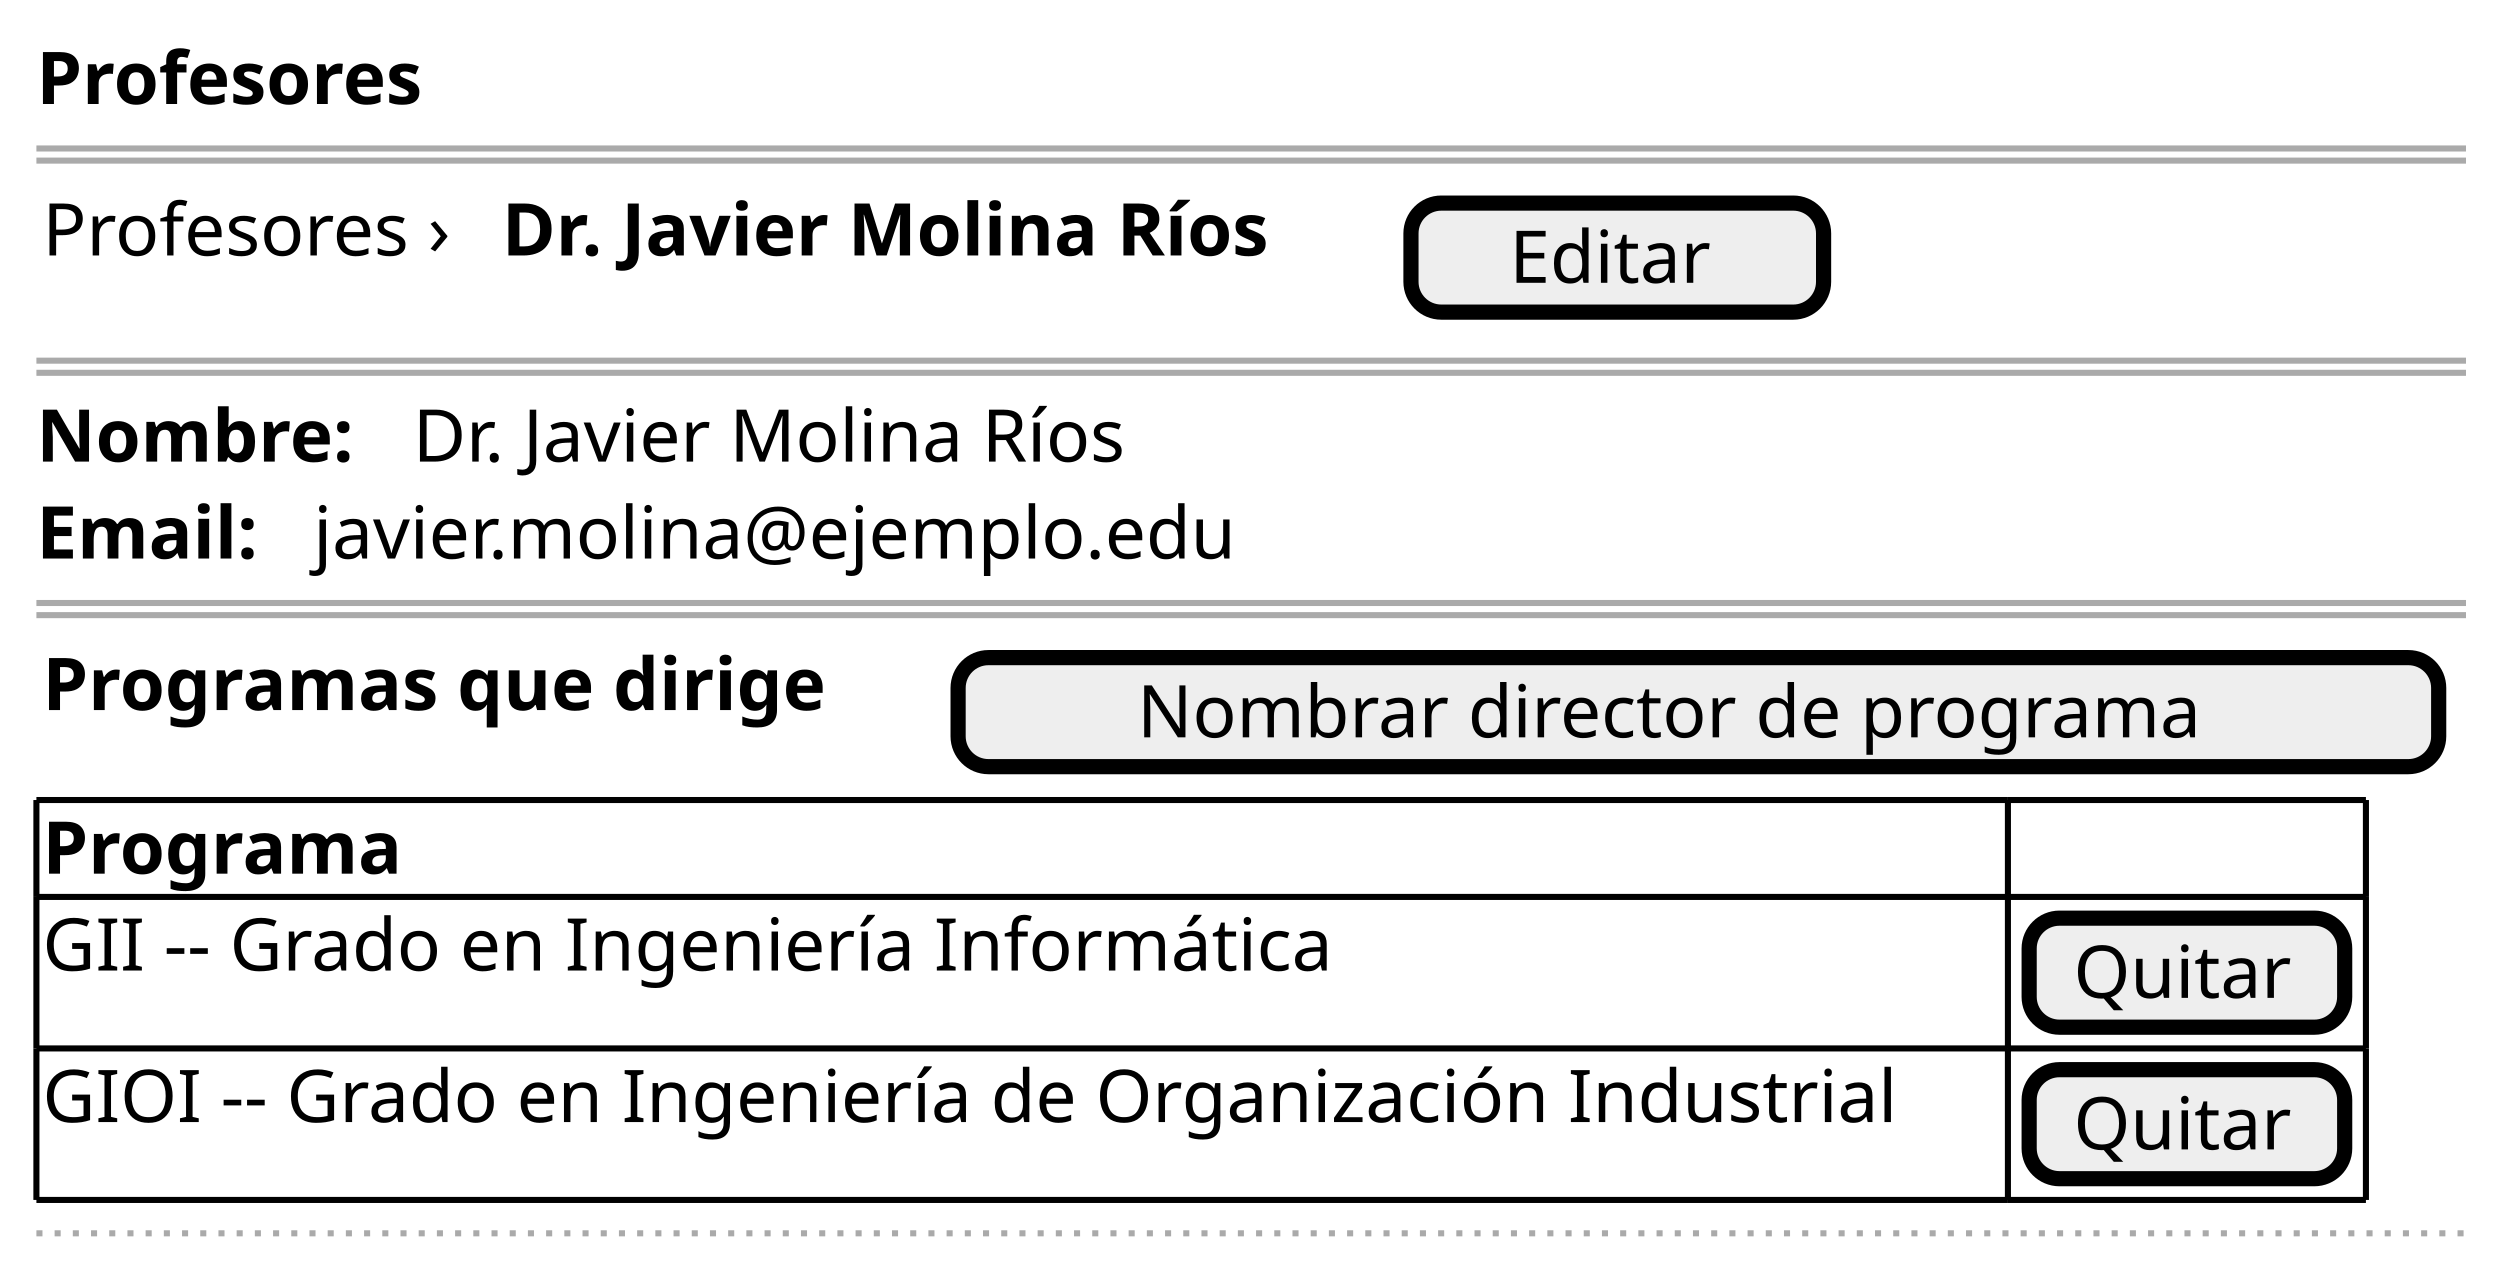
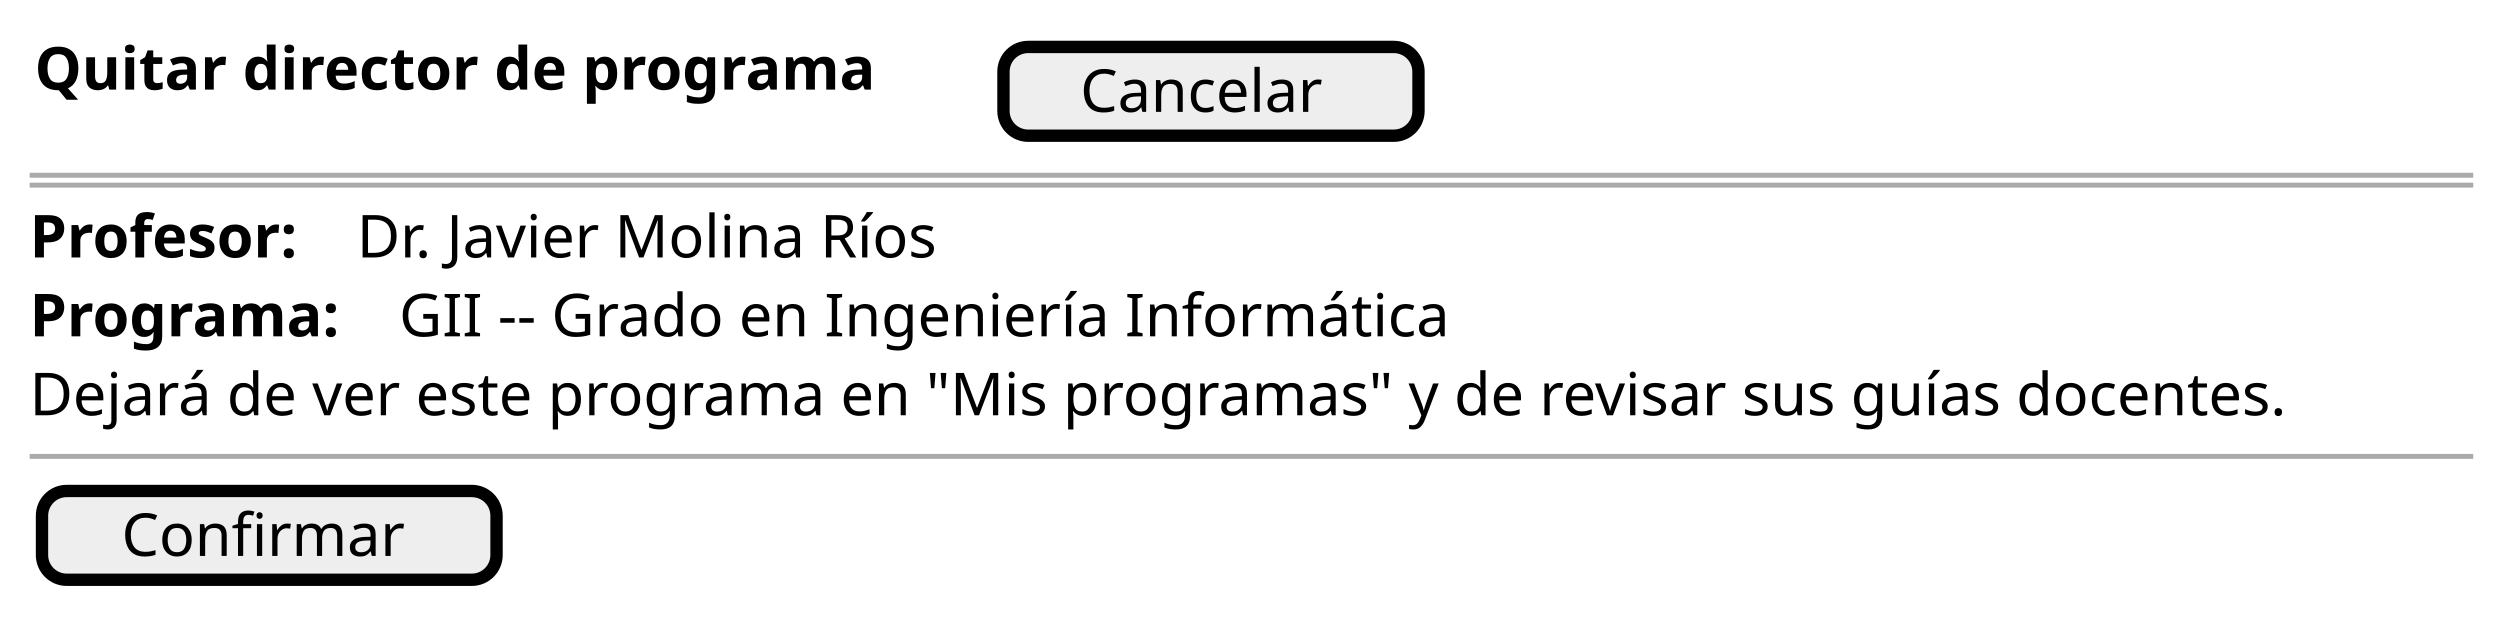
- <svg xmlns="http://www.w3.org/2000/svg" version="1.1" data-diagram-type="SALT" style="width:412px;height:212px;background:#FFFFFF;" width="412px" height="212px" viewBox="0 0 412 212" zoomAndPan="magnify" preserveAspectRatio="none" contentStyleType="text/css">
+ <svg xmlns="http://www.w3.org/2000/svg" version="1.1" data-diagram-type="SALT" style="width:506px;height:126px;background:#FFFFFF;" width="506px" height="126px" viewBox="0 0 506 126" zoomAndPan="magnify" preserveAspectRatio="none" contentStyleType="text/css">
  <defs />
  <g font-family="sans-serif" lengthAdjust="spacing">
-     <text x="6" y="17.139" fill="#000" font-size="12" textLength="72.902" font-weight="700">Profesores</text>
-     <line x1="6" y1="24.469" x2="406.396" y2="24.469" style="stroke:#AAA;stroke-width:1;" />
-     <line x1="6" y1="26.469" x2="406.396" y2="26.469" style="stroke:#AAA;stroke-width:1;" />
-     <text x="7" y="42.107" fill="#000" font-size="12" textLength="71.895">Profesores ›</text>
-     <text x="82.709" y="42.107" fill="#000" font-size="12" textLength="145.318" font-weight="700">Dr. Javier Molina Ríos</text>
-     <rect x="232.527" y="33.469" width="68" height="17.969" fill="#EEE" style="stroke:#000;stroke-width:2.5;" rx="5" ry="5" />
-     <text x="248.765" y="46.607" fill="#000" font-size="12" textLength="35.525">Editar</text>
-     <line x1="6" y1="59.438" x2="406.396" y2="59.438" style="stroke:#AAA;stroke-width:1;" />
-     <line x1="6" y1="61.438" x2="406.396" y2="61.438" style="stroke:#AAA;stroke-width:1;" />
-     <text x="6" y="76.076" fill="#000" font-size="12" textLength="58.236" font-weight="700">Nombre:</text>
-     <text x="68.051" y="76.076" fill="#000" font-size="12" textLength="127.664">Dr. Javier Molina Ríos</text>
-     <text x="6" y="92.045" fill="#000" font-size="12" textLength="41.824" font-weight="700">Email:</text>
-     <text x="51.639" y="92.045" fill="#000" font-size="12" textLength="164.414">javier.molina@ejemplo.edu</text>
-     <line x1="6" y1="99.375" x2="406.396" y2="99.375" style="stroke:#AAA;stroke-width:1;" />
-     <line x1="6" y1="101.375" x2="406.396" y2="101.375" style="stroke:#AAA;stroke-width:1;" />
-     <text x="7" y="117.014" fill="#000" font-size="12" textLength="146.396" font-weight="700">Programas que dirige</text>
-     <rect x="157.896" y="108.375" width="244" height="17.969" fill="#EEE" style="stroke:#000;stroke-width:2.5;" rx="5" ry="5" />
-     <text x="187.409" y="121.514" fill="#000" font-size="12" textLength="184.975">Nombrar director de programa</text>
-     <text x="7" y="143.982" fill="#000" font-size="12" textLength="66.164" font-weight="700">Programa</text>
-     <text x="7" y="159.951" fill="#000" font-size="12" textLength="224.408">GII -- Grado en Ingeniería Informática</text>
-     <rect x="334.404" y="151.313" width="52" height="17.969" fill="#EEE" style="stroke:#000;stroke-width:2.5;" rx="5" ry="5" />
-     <text x="341.716" y="164.451" fill="#000" font-size="12" textLength="37.377">Quitar</text>
-     <text x="7" y="184.92" fill="#000" font-size="12" textLength="322.904">GIOI -- Grado en Ingeniería de Organización Industrial</text>
-     <rect x="334.404" y="176.281" width="52" height="17.969" fill="#EEE" style="stroke:#000;stroke-width:2.5;" rx="5" ry="5" />
-     <text x="341.716" y="189.42" fill="#000" font-size="12" textLength="37.377">Quitar</text>
-     <line x1="6" y1="131.844" x2="330.904" y2="131.844" style="stroke:#000;stroke-width:1;" />
-     <line x1="330.904" y1="147.813" x2="389.904" y2="147.813" style="stroke:#000;stroke-width:1;" />
-     <line x1="330.904" y1="131.844" x2="389.904" y2="131.844" style="stroke:#000;stroke-width:1;" />
-     <line x1="6" y1="197.75" x2="330.904" y2="197.75" style="stroke:#000;stroke-width:1;" />
-     <line x1="330.904" y1="197.75" x2="389.904" y2="197.75" style="stroke:#000;stroke-width:1;" />
-     <line x1="6" y1="172.781" x2="330.904" y2="172.781" style="stroke:#000;stroke-width:1;" />
-     <line x1="6" y1="147.813" x2="330.904" y2="147.813" style="stroke:#000;stroke-width:1;" />
-     <line x1="330.904" y1="172.781" x2="389.904" y2="172.781" style="stroke:#000;stroke-width:1;" />
-     <line x1="6" y1="131.844" x2="6" y2="147.813" style="stroke:#000;stroke-width:1;" />
-     <line x1="389.904" y1="172.781" x2="389.904" y2="197.75" style="stroke:#000;stroke-width:1;" />
-     <line x1="330.904" y1="147.813" x2="330.904" y2="172.781" style="stroke:#000;stroke-width:1;" />
-     <line x1="389.904" y1="147.813" x2="389.904" y2="172.781" style="stroke:#000;stroke-width:1;" />
-     <line x1="330.904" y1="131.844" x2="330.904" y2="147.813" style="stroke:#000;stroke-width:1;" />
-     <line x1="389.904" y1="131.844" x2="389.904" y2="147.813" style="stroke:#000;stroke-width:1;" />
-     <line x1="6" y1="172.781" x2="6" y2="197.75" style="stroke:#000;stroke-width:1;" />
-     <line x1="6" y1="147.813" x2="6" y2="172.781" style="stroke:#000;stroke-width:1;" />
-     <line x1="330.904" y1="172.781" x2="330.904" y2="197.75" style="stroke:#000;stroke-width:1;" />
-     <line x1="6" y1="203.25" x2="406.396" y2="203.25" style="stroke:#AAA;stroke-width:1;stroke-dasharray:1,2;" />
+     <text x="7" y="18.139" fill="#000" font-size="12" textLength="191.602" font-weight="700">Quitar director de programa</text>
+     <rect x="203.102" y="9.5" width="84" height="17.969" fill="#EEE" style="stroke:#000;stroke-width:2.5;" rx="5" ry="5" />
+     <text x="218.632" y="22.639" fill="#000" font-size="12" textLength="52.939">Cancelar</text>
+     <line x1="6" y1="35.469" x2="500.588" y2="35.469" style="stroke:#AAA;stroke-width:1;" />
+     <line x1="6" y1="37.469" x2="500.588" y2="37.469" style="stroke:#AAA;stroke-width:1;" />
+     <text x="6" y="52.107" fill="#000" font-size="12" textLength="62.42" font-weight="700">Profesor:</text>
+     <text x="72.234" y="52.107" fill="#000" font-size="12" textLength="127.664">Dr. Javier Molina Ríos</text>
+     <text x="6" y="68.076" fill="#000" font-size="12" textLength="70.963" font-weight="700">Programa:</text>
+     <text x="80.777" y="68.076" fill="#000" font-size="12" textLength="224.408">GII -- Grado en Ingeniería Informática</text>
+     <text x="6" y="84.045" fill="#000" font-size="12" textLength="493.588">Dejará de ver este programa en "Mis programas" y de revisar sus guías docentes.</text>
+     <line x1="6" y1="92.375" x2="500.588" y2="92.375" style="stroke:#AAA;stroke-width:1;" />
+     <rect x="8.5" y="99.375" width="92" height="17.969" fill="#EEE" style="stroke:#000;stroke-width:2.5;" rx="5" ry="5" />
+     <text x="24.603" y="112.514" fill="#000" font-size="12" textLength="59.795">Confirmar</text>
  </g>
</svg>
